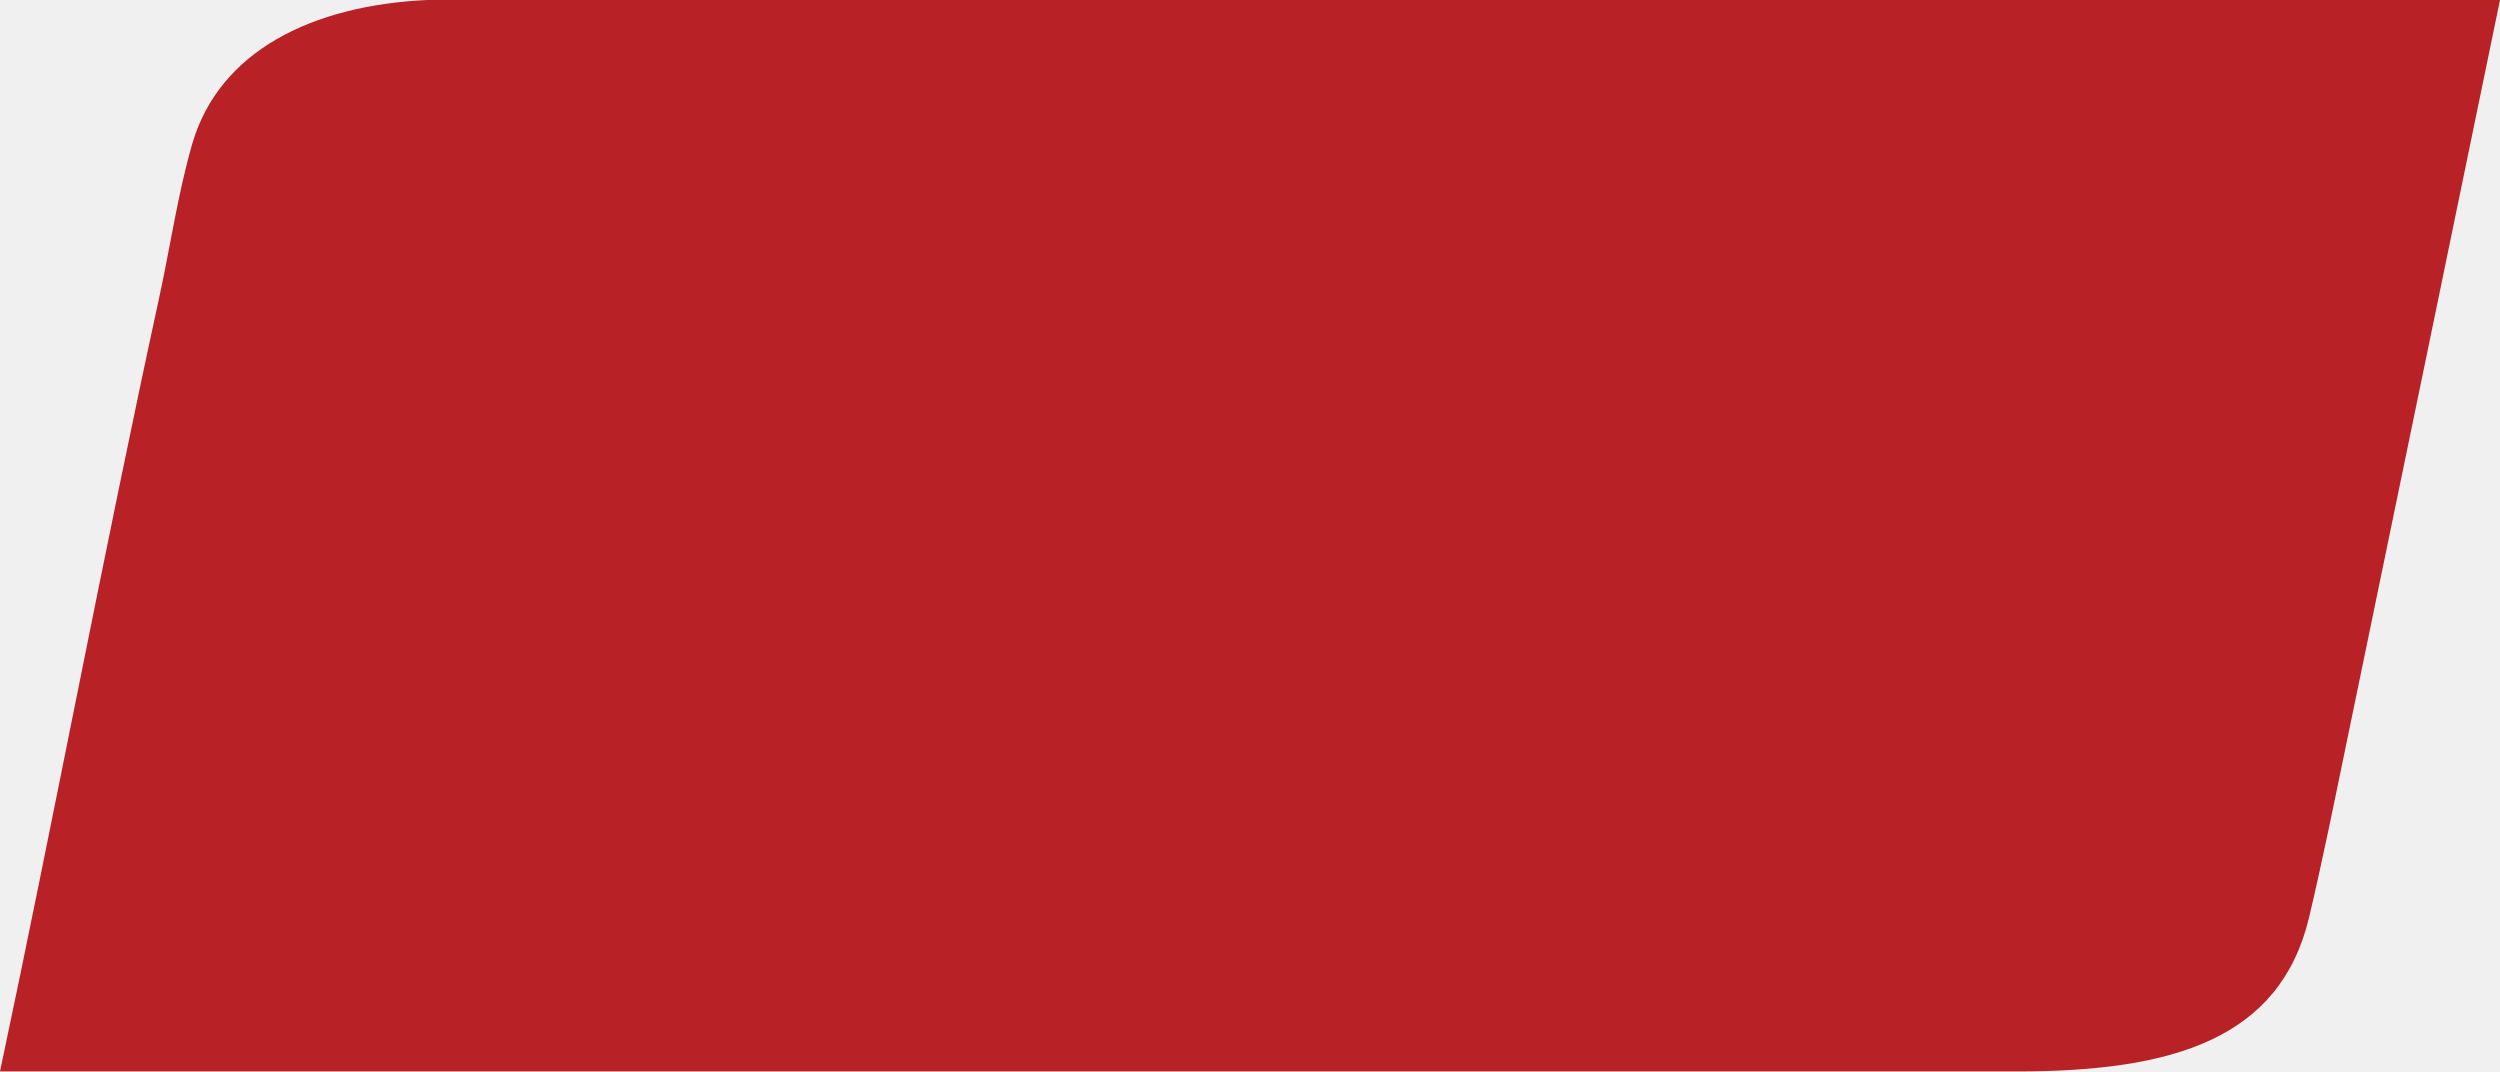
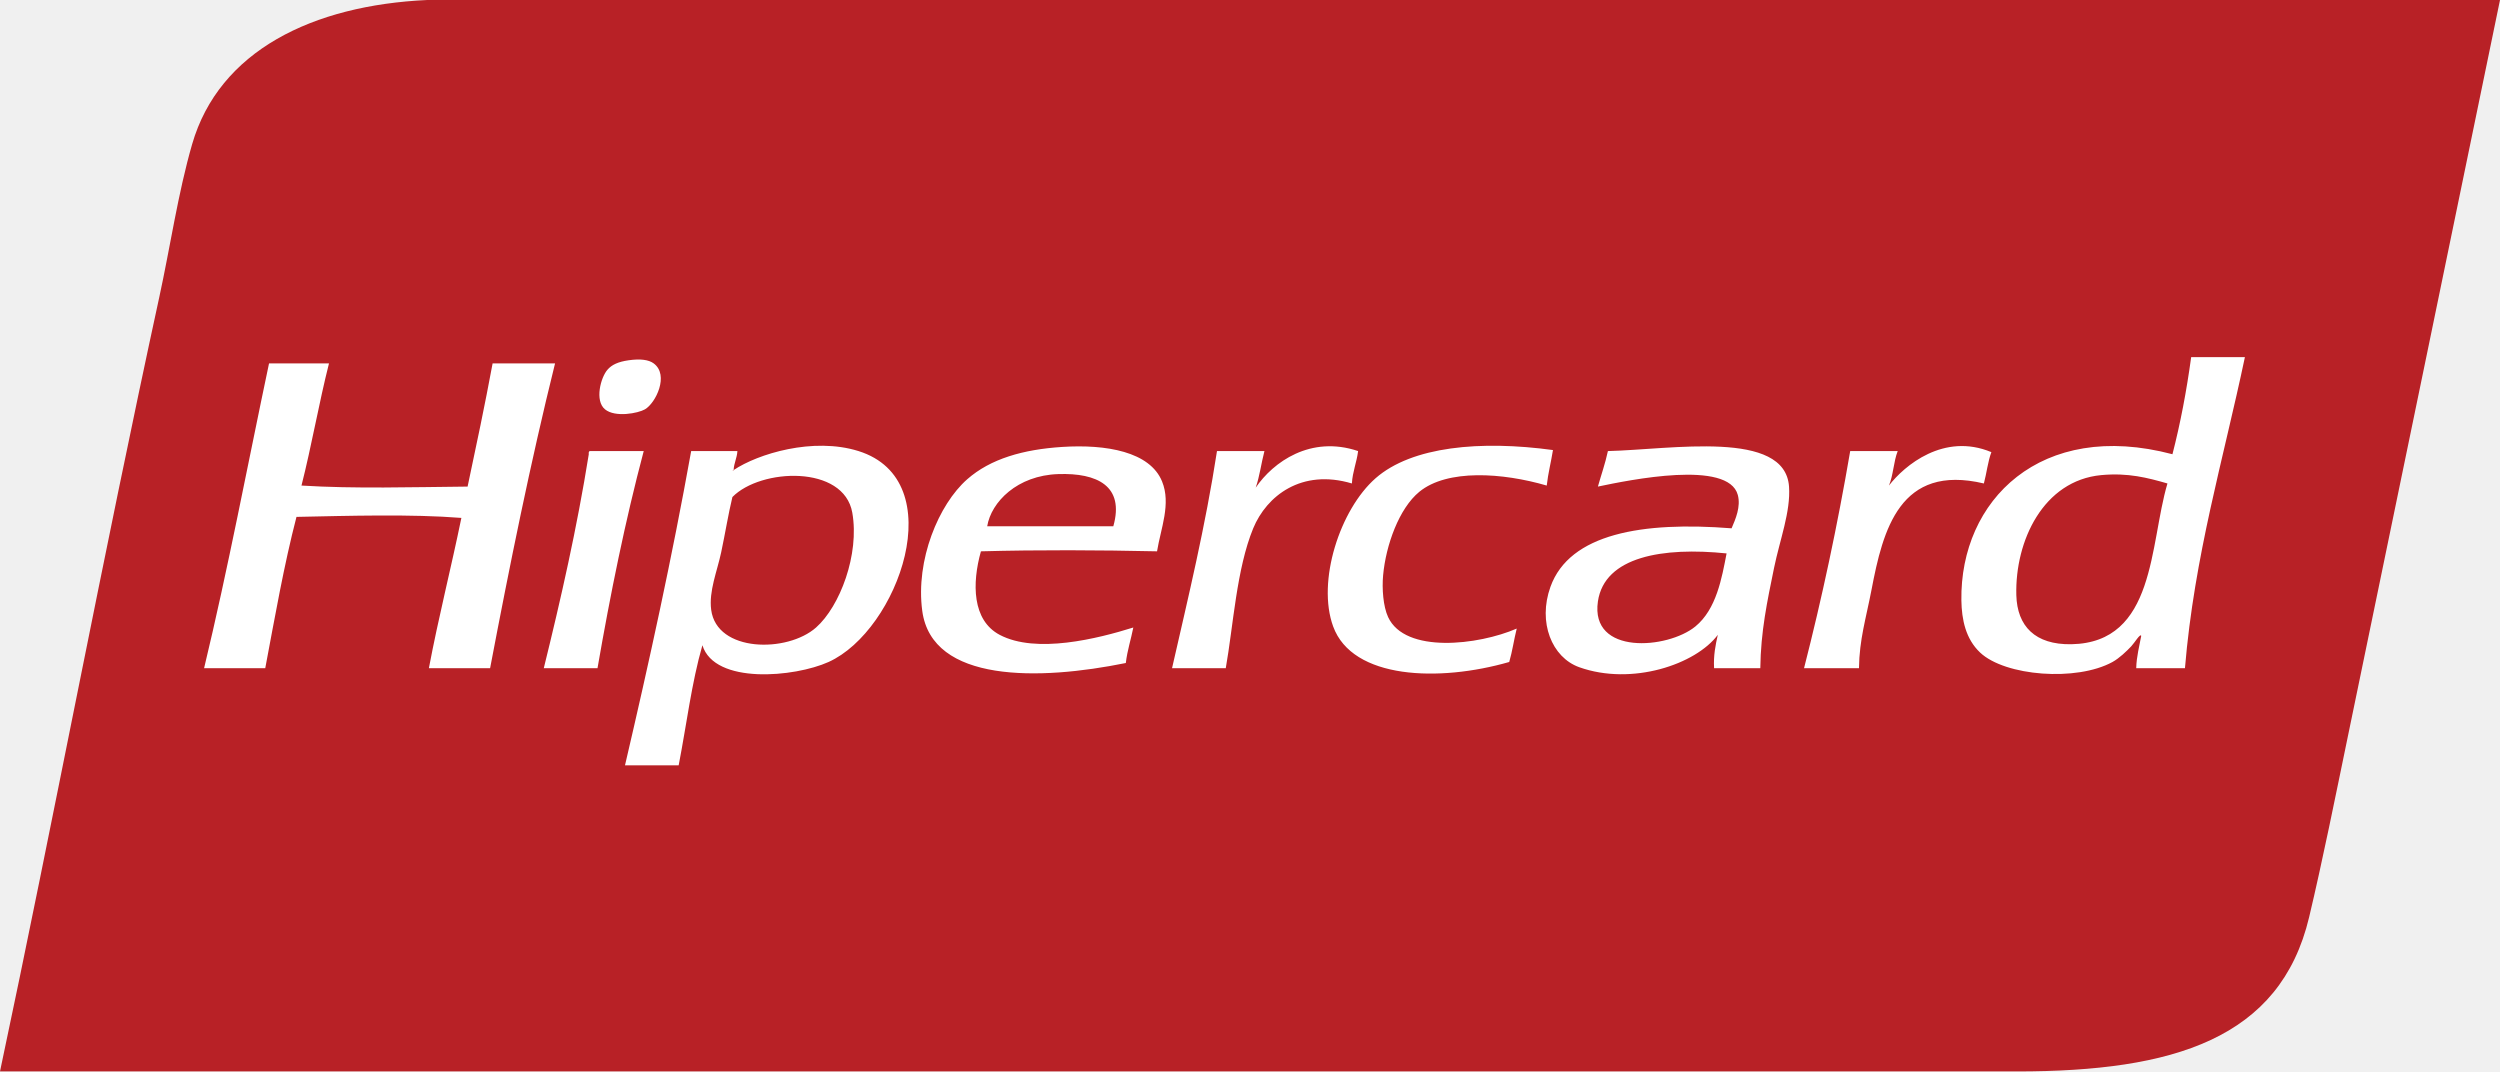
<svg xmlns="http://www.w3.org/2000/svg" width="49" height="21" viewBox="0 0 49 21" fill="none">
  <path d="M13.452 0H8.373C6.129 0.104 4.295 0.994 3.765 2.829C3.489 3.786 3.337 4.837 3.121 5.829C2.024 10.874 1.05 16.057 0 21H39.537C42.593 21 44.692 20.364 45.259 17.976C45.523 16.866 45.775 15.609 46.027 14.39C47.01 9.637 47.993 4.885 49 0H13.452Z" fill="#B82126" />
+   <path d="M33.229 12.279C32.686 12.723 31.164 12.849 31.319 11.788C31.449 10.906 32.597 10.719 33.841 10.847C33.748 11.329 33.642 11.941 33.229 12.279V12.279ZM31.515 8.841C31.463 9.085 31.384 9.305 31.319 9.537C31.941 9.407 33.875 9.008 34.061 9.701C34.123 9.931 34.016 10.176 33.939 10.355C32.19 10.217 30.764 10.46 30.389 11.501C30.138 12.199 30.417 12.885 30.952 13.077C31.983 13.446 33.236 13.023 33.669 12.443C33.624 12.643 33.582 12.847 33.596 13.097H34.502C34.511 12.372 34.638 11.785 34.771 11.133C34.885 10.578 35.099 10.027 35.065 9.537C34.987 8.414 32.761 8.811 31.515 8.841ZM40.597 12.627C39.889 12.639 39.536 12.273 39.52 11.665C39.492 10.601 40.05 9.418 41.185 9.312C41.713 9.263 42.095 9.365 42.482 9.476C42.127 10.671 42.255 12.597 40.597 12.627ZM42.947 7C42.857 7.661 42.736 8.297 42.58 8.903C39.998 8.22 38.415 9.808 38.443 11.767C38.449 12.146 38.527 12.522 38.81 12.79C39.299 13.252 40.699 13.363 41.405 12.975C41.542 12.899 41.682 12.763 41.772 12.668C41.84 12.596 41.949 12.409 41.968 12.463C41.931 12.671 41.876 12.863 41.87 13.097H42.825C43.009 10.891 43.578 9.007 44 7H42.947L42.947 7ZM15.995 12.299C15.432 12.798 14.047 12.79 13.939 11.951C13.892 11.586 14.054 11.204 14.135 10.826C14.216 10.444 14.274 10.077 14.355 9.742C14.91 9.176 16.54 9.107 16.705 10.049C16.849 10.866 16.462 11.886 15.995 12.299ZM16.827 8.841C15.937 8.562 14.851 8.896 14.38 9.213C14.382 9.227 14.369 9.229 14.355 9.23C14.363 9.225 14.372 9.219 14.38 9.213C14.38 9.212 14.38 9.211 14.379 9.21C14.387 9.073 14.445 8.978 14.453 8.841H13.547C13.17 10.94 12.722 12.98 12.25 15H13.302C13.455 14.213 13.555 13.384 13.767 12.647C14.008 13.422 15.577 13.274 16.24 12.975C17.607 12.357 18.661 9.417 16.827 8.841ZM21.821 10.315H19.349C19.427 9.84 19.938 9.317 20.744 9.292C21.503 9.267 22.045 9.524 21.821 10.315ZM20.818 8.76C20.057 8.809 19.414 8.991 18.957 9.394C18.397 9.887 17.943 10.978 18.076 11.972C18.265 13.389 20.377 13.339 22.066 12.995C22.095 12.746 22.167 12.534 22.213 12.299C21.517 12.517 20.309 12.821 19.594 12.443C19.053 12.157 19.05 11.434 19.226 10.806C20.362 10.775 21.541 10.781 22.678 10.806C22.75 10.36 22.957 9.875 22.776 9.435C22.538 8.854 21.685 8.704 20.818 8.76ZM11.564 8.841C11.536 8.845 11.538 8.874 11.54 8.903C11.308 10.353 10.994 11.734 10.658 13.097H11.711C11.964 11.638 12.254 10.209 12.617 8.841H11.564ZM39.031 8.862C38.1 8.473 37.326 9.125 37.023 9.517C37.109 9.316 37.114 9.047 37.195 8.841H36.264C36.014 10.303 35.711 11.721 35.359 13.097H36.436C36.443 12.533 36.575 12.116 36.681 11.563C36.906 10.382 37.236 9.086 38.884 9.476C38.938 9.276 38.961 9.049 39.031 8.862ZM27.207 12.095C27.11 11.885 27.085 11.539 27.109 11.276C27.163 10.685 27.421 9.965 27.819 9.639C28.368 9.19 29.451 9.264 30.316 9.517C30.343 9.273 30.401 9.056 30.438 8.821C29.021 8.628 27.675 8.748 26.962 9.373C26.264 9.986 25.806 11.393 26.13 12.279C26.508 13.315 28.206 13.371 29.581 12.975C29.642 12.766 29.674 12.534 29.728 12.32C28.977 12.646 27.541 12.816 27.207 12.095ZM26.619 8.841C25.686 8.526 24.952 9.059 24.612 9.558C24.689 9.336 24.721 9.076 24.783 8.841H23.853C23.626 10.316 23.291 11.7 22.972 13.097H24.025C24.172 12.268 24.236 11.149 24.563 10.355C24.825 9.721 25.509 9.181 26.497 9.476C26.511 9.242 26.591 9.063 26.619 8.841ZM9.655 7.123C9.504 7.938 9.335 8.738 9.165 9.537C8.075 9.547 6.961 9.582 5.909 9.517C6.108 8.735 6.25 7.906 6.448 7.123H5.273C4.852 9.117 4.47 11.144 4 13.097H5.199C5.388 12.095 5.564 11.083 5.811 10.131C6.834 10.11 8.06 10.073 9.043 10.151C8.84 11.141 8.595 12.096 8.406 13.097H9.606C9.991 11.073 10.397 9.067 10.879 7.123H9.655L9.655 7.123ZM12.641 8.023C12.851 7.902 13.121 7.352 12.813 7.123C12.715 7.05 12.551 7.029 12.323 7.061C12.111 7.091 11.989 7.151 11.907 7.246C11.774 7.397 11.652 7.853 11.858 8.023C12.058 8.188 12.508 8.1 12.641 8.023Z" fill="white" />
</svg>
